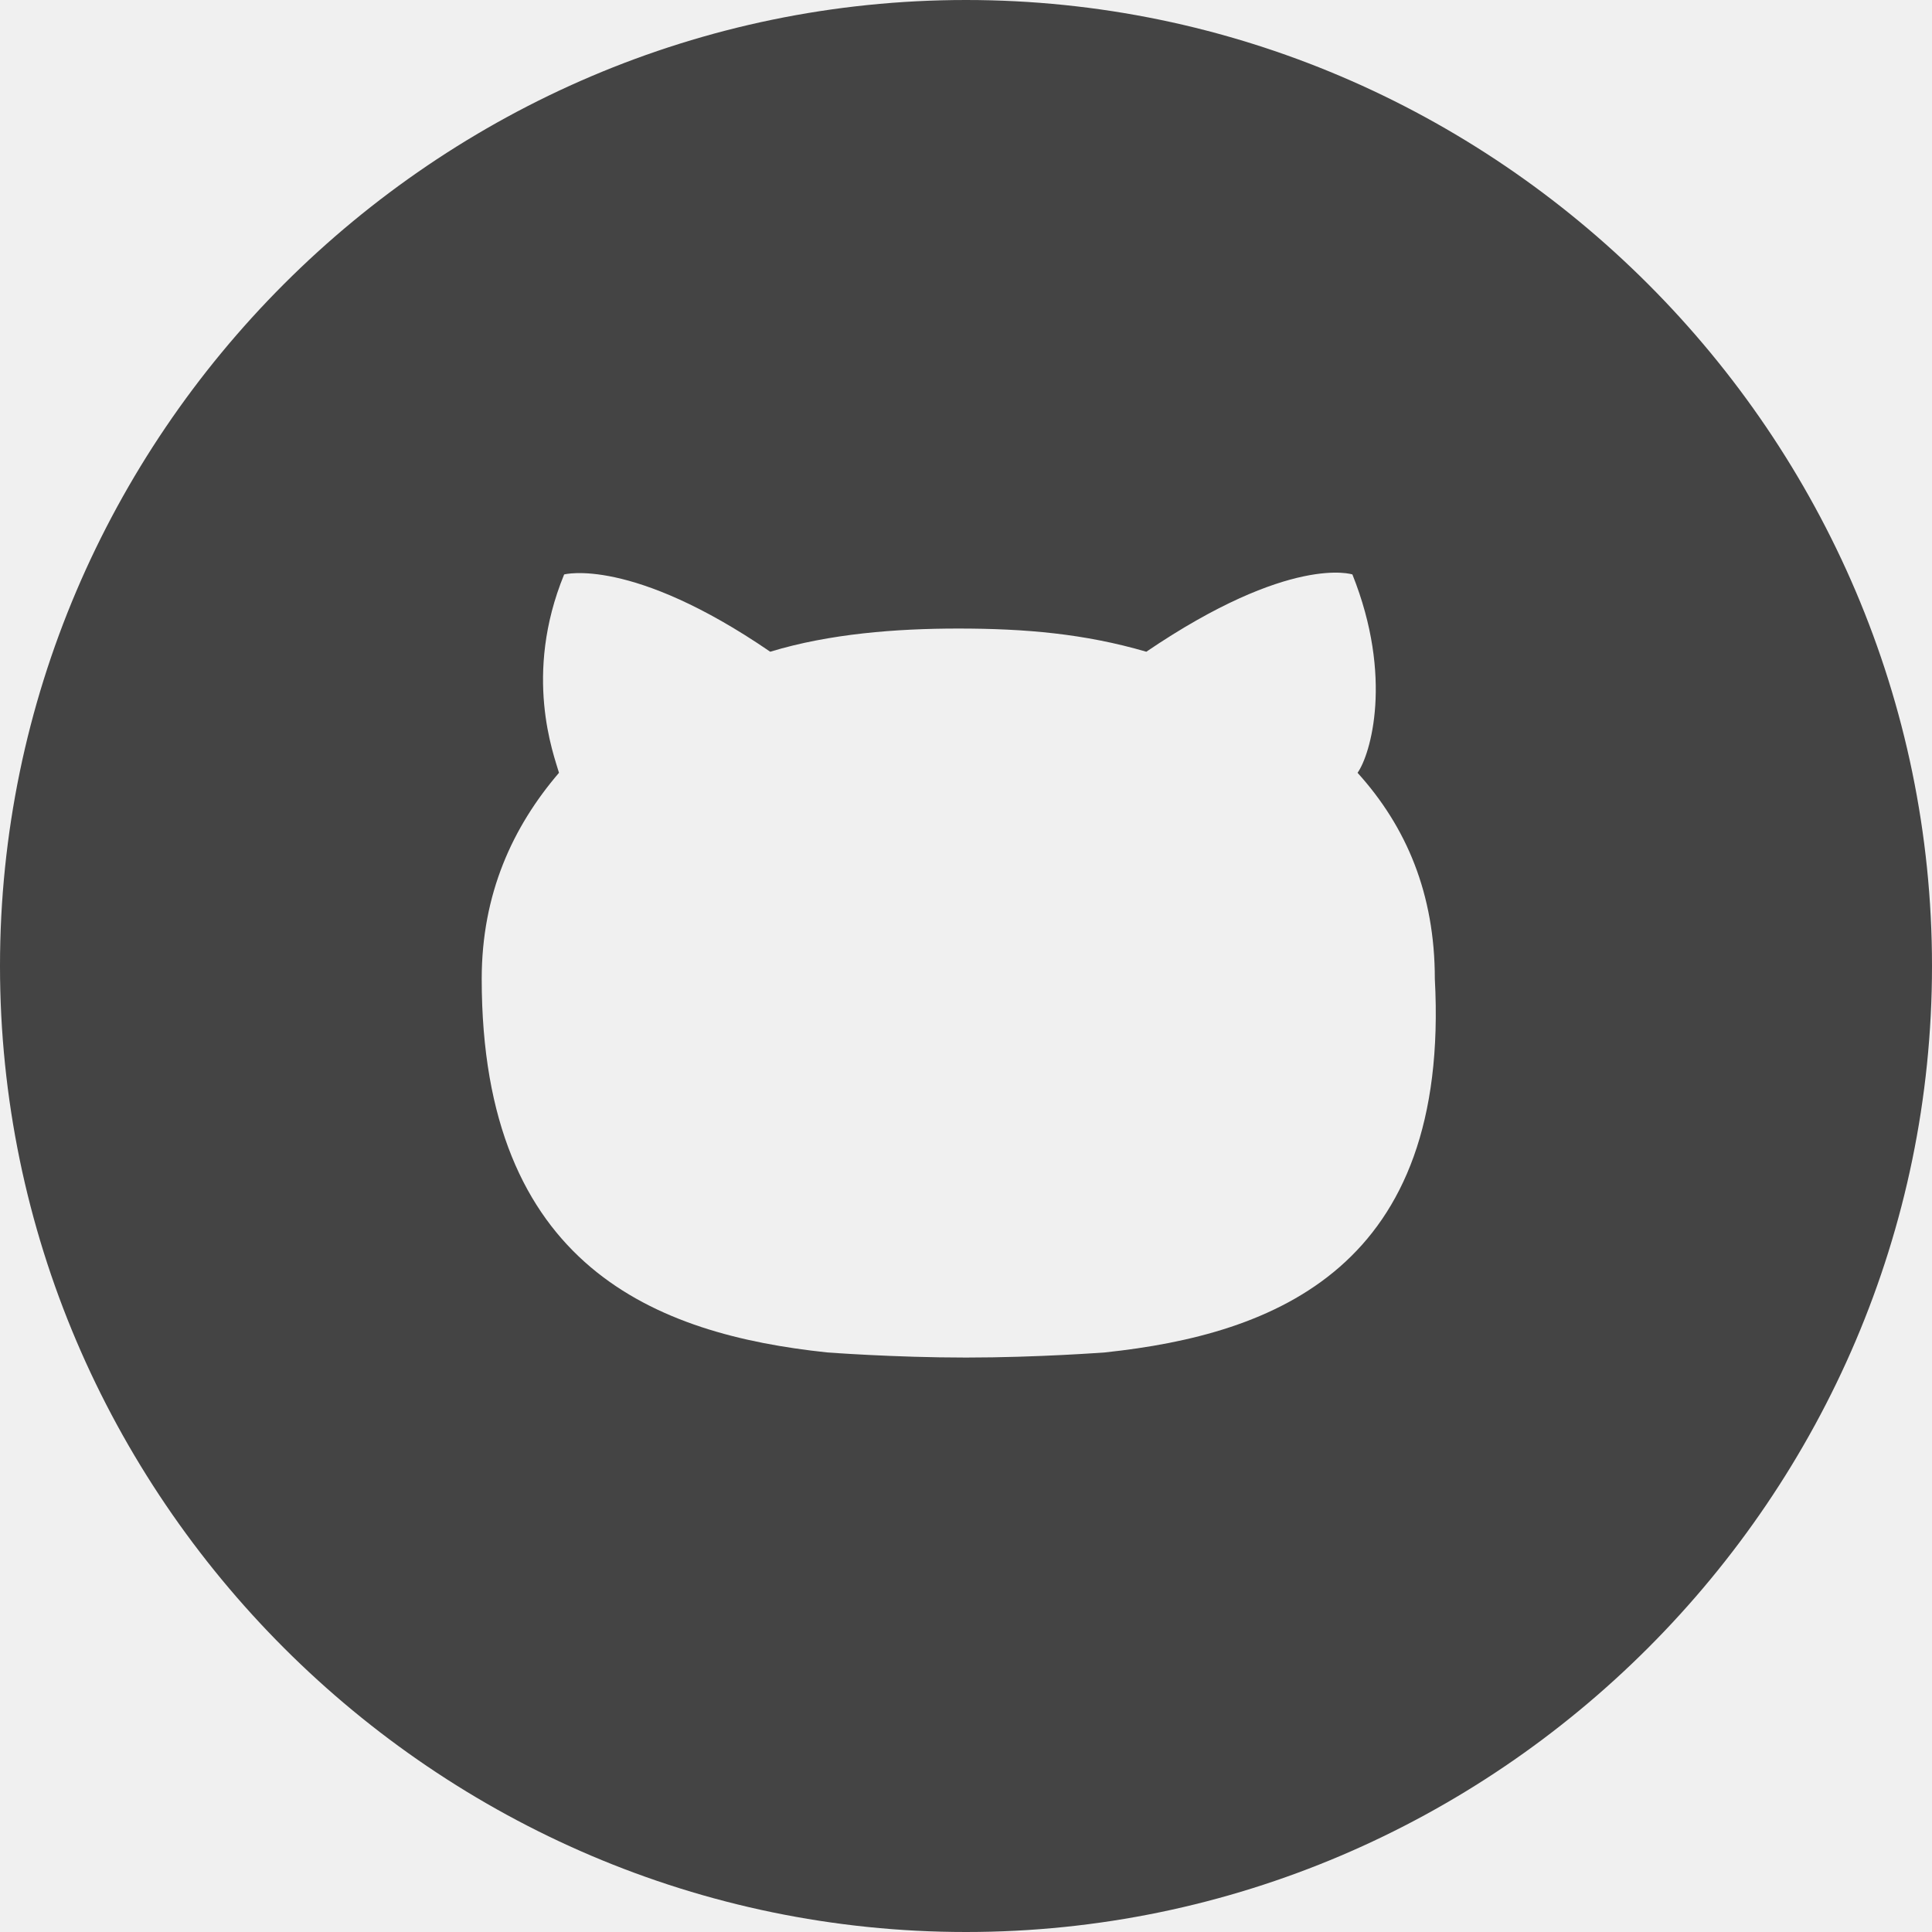
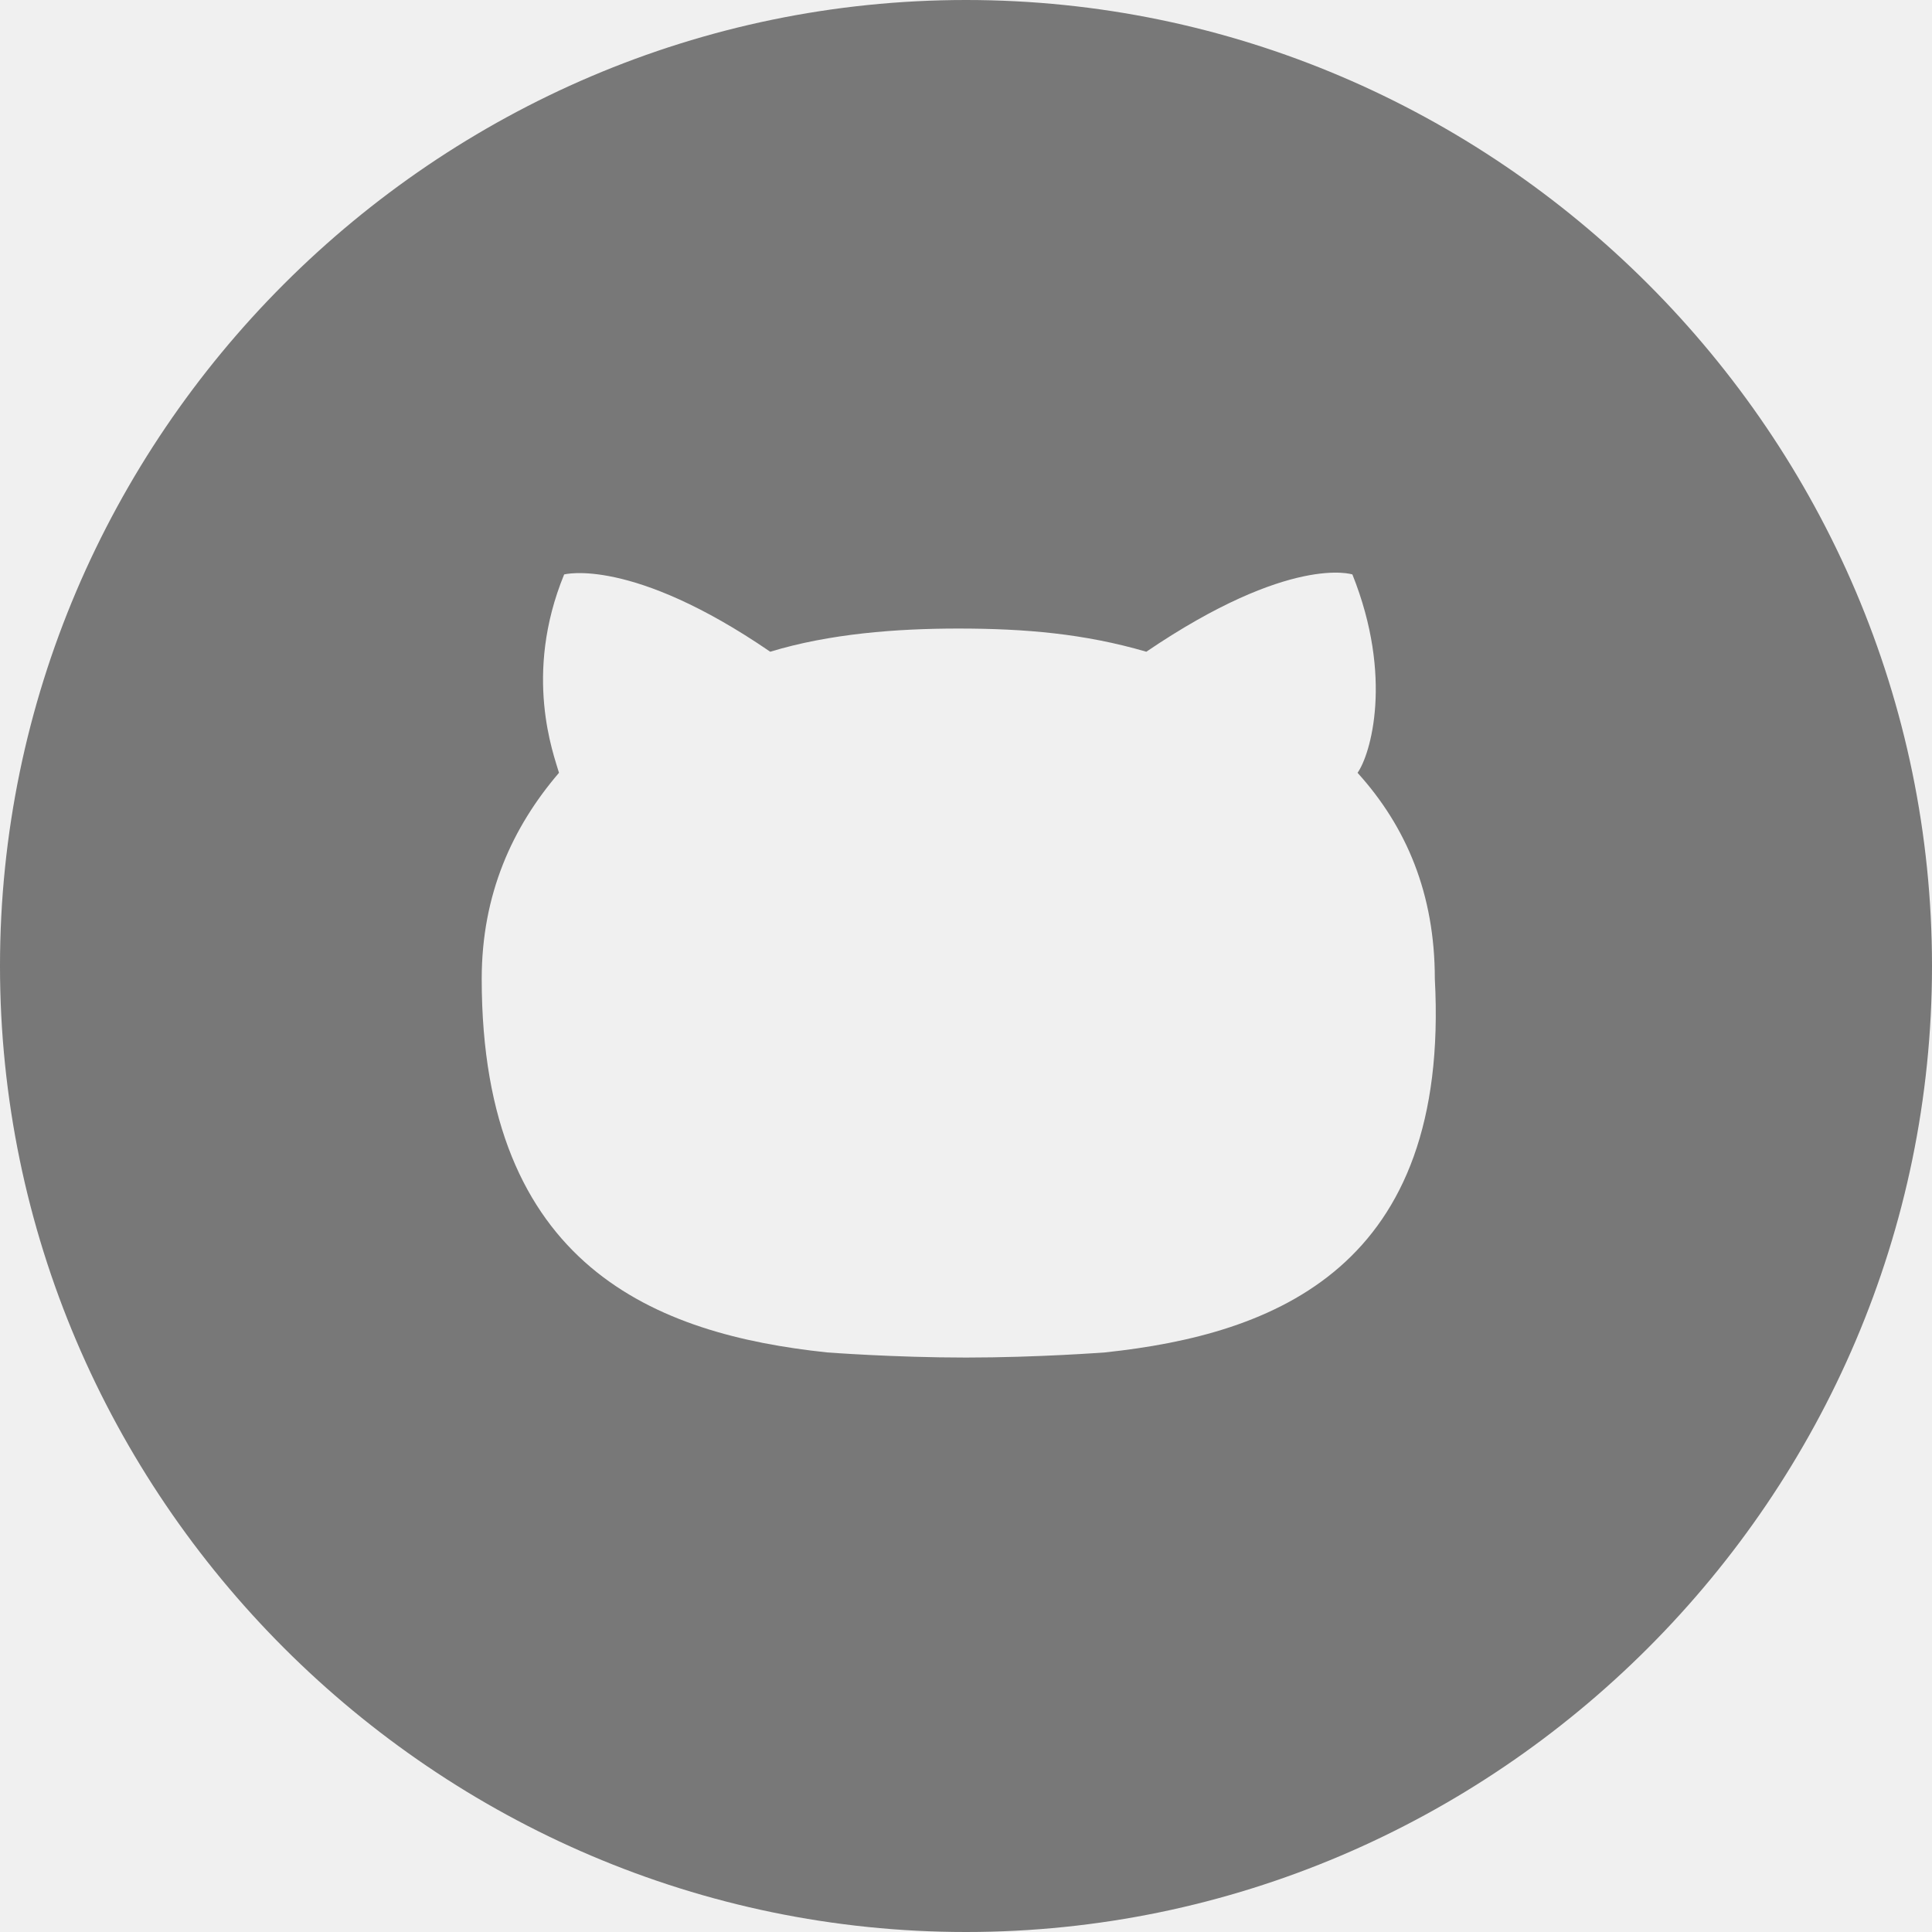
<svg xmlns="http://www.w3.org/2000/svg" version="1.1" id="Layer_1" x="0px" y="0px" viewBox="0 0 75 75" style="enable-background:new 0 0 75 75;" xml:space="preserve">
  <style type="text/css">
	.st0 {
- 		fill:#444444;
+ 		fill: #000;
+ 		fill-opacity: 0.5;
	}

	.st1 {
- 		fill:#FFFFFF;
+ 		fill: #FFFFFF;
		fill-opacity: 0.0;
	}

- 	.button:hover &gt; .st1{
+ 	.button:hover &gt; .st1 {
		fill-opacity: 1.0;
		-webkit-transition: 200ms;
		-webkit-transition-timing-function: ease-in-out;
		transition: 200ms;
		transition-timing-function: ease-in-out;
	}
- 
</style>
  <a href="https://github.com/mmulenga" target="_parent">
    <g class="button">
-       <path class="st0 animated" d="M37.5,0C16.9,0,0,16.9,0,37.5S16.9,75,37.5,75S75,58.1,75,37.5S58.1,0,37.5,0z M42.9,52.5c0,0-2.6,0.2-5.4,0.2    c-2.8,0-5.4-0.2-5.4-0.2c-6.6-0.7-13.4-3.3-13.4-14.5c0-3.3,1.2-5.9,3-8c-0.2-0.7-1.4-3.8,0.2-7.7c0,0,2.6-0.7,8,3    c2.3-0.7,4.9-0.9,7.3-0.9c2.6,0,4.9,0.2,7.3,0.9c5.6-3.8,8-3,8-3c1.6,4,0.7,7,0.2,7.7c1.9,2.1,3,4.7,3,8    C56.3,49.2,49.5,51.8,42.9,52.5z" />
-       <path class="st1 animated" d="M56,38c0.6,11.2-6.2,13.8-12.8,14.5c0,0-2.6,0.2-5.4,0.2c-2.8,0-5.4-0.2-5.4-0.2C25.8,51.8,19,49.2,19,38    c0-3.3,1.2-5.9,3-8c-0.2-0.7-1.4-3.8,0.2-7.7c0,0,2.6-0.7,8,3c2.3-0.7,4.9-0.9,7.3-0.9c2.6,0,4.9,0.2,7.3,0.9c5.6-3.8,8-3,8-3    c1.6,4,0.7,7,0.2,7.7C54.9,32.1,56,34.7,56,38z" />
+       <path class="st0" d="M37.5,0C16.9,0,0,16.9,0,37.5S16.9,75,37.5,75S75,58.1,75,37.5S58.1,0,37.5,0z M42.9,52.5c0,0-2.6,0.2-5.4,0.2    c-2.8,0-5.4-0.2-5.4-0.2c-6.6-0.7-13.4-3.3-13.4-14.5c0-3.3,1.2-5.9,3-8c-0.2-0.7-1.4-3.8,0.2-7.7c0,0,2.6-0.7,8,3    c2.3-0.7,4.9-0.9,7.3-0.9c2.6,0,4.9,0.2,7.3,0.9c5.6-3.8,8-3,8-3c1.6,4,0.7,7,0.2,7.7c1.9,2.1,3,4.7,3,8    C56.3,49.2,49.5,51.8,42.9,52.5z" />
+       <path class="st1" d="M56,38c0.6,11.2-6.2,13.8-12.8,14.5c0,0-2.6,0.2-5.4,0.2c-2.8,0-5.4-0.2-5.4-0.2C25.8,51.8,19,49.2,19,38    c0-3.3,1.2-5.9,3-8c-0.2-0.7-1.4-3.8,0.2-7.7c0,0,2.6-0.7,8,3c2.3-0.7,4.9-0.9,7.3-0.9c2.6,0,4.9,0.2,7.3,0.9c5.6-3.8,8-3,8-3    c1.6,4,0.7,7,0.2,7.7C54.9,32.1,56,34.7,56,38z" />
    </g>
  </a>
</svg>
